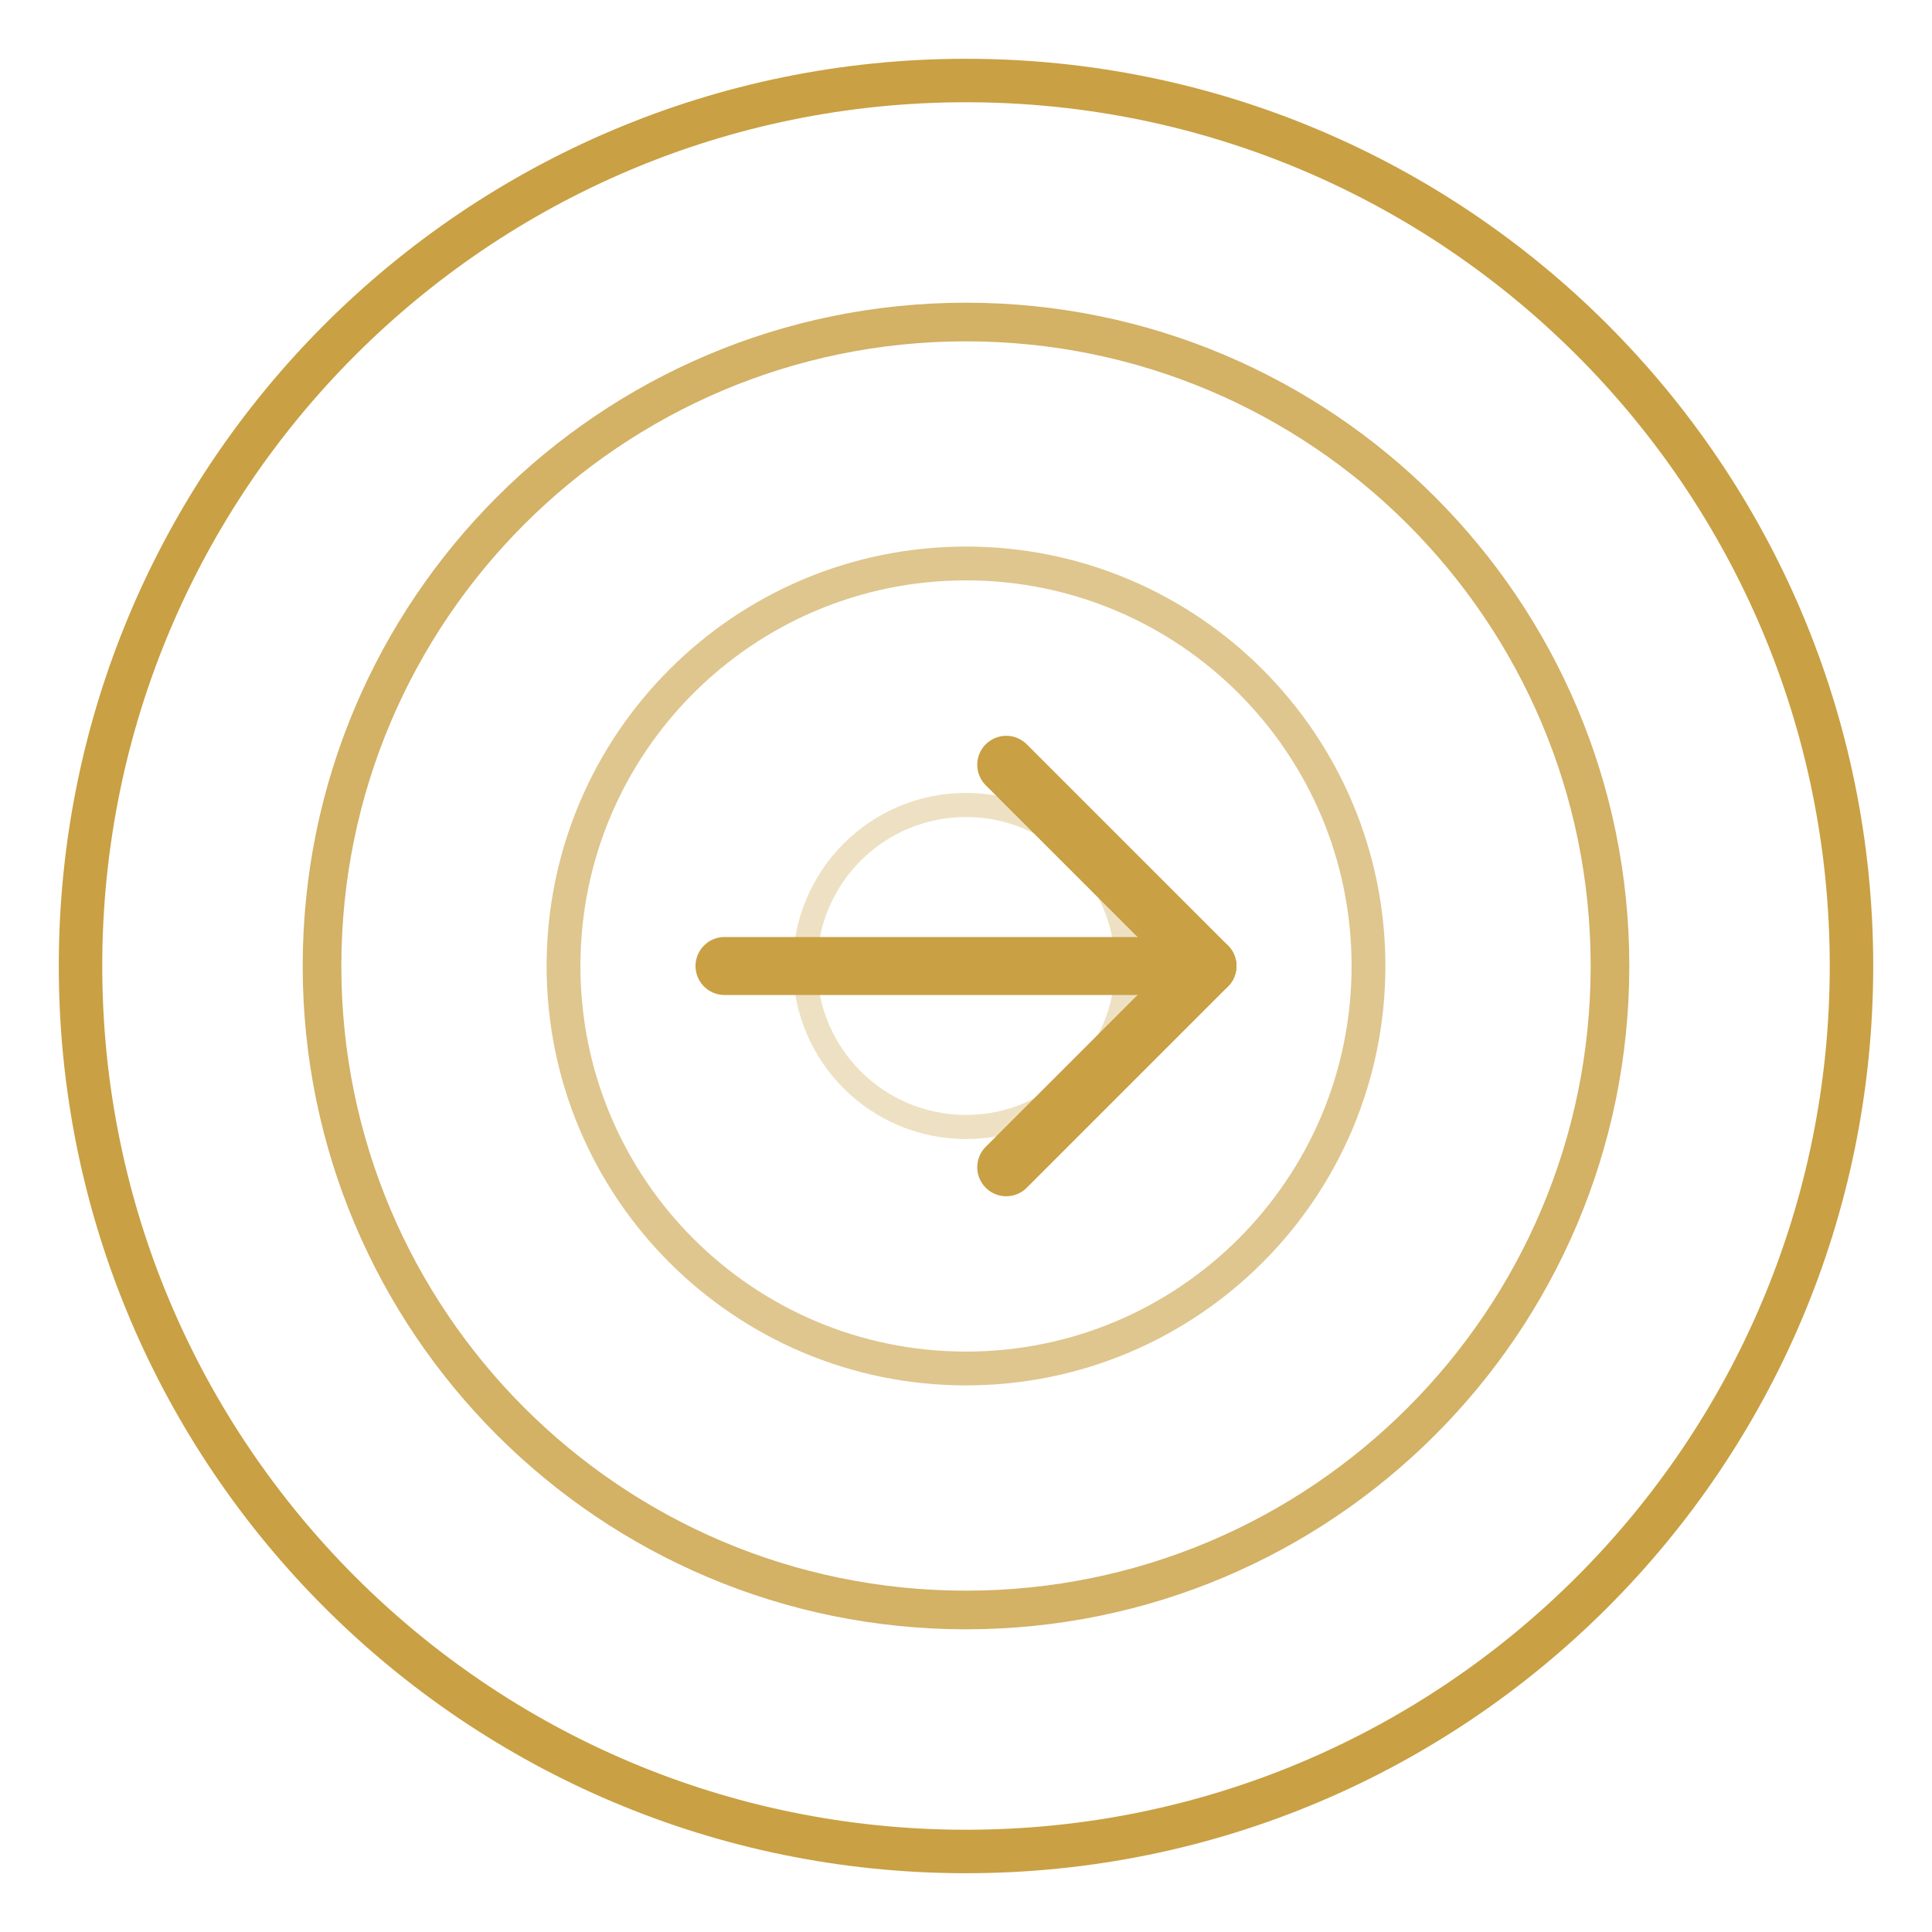
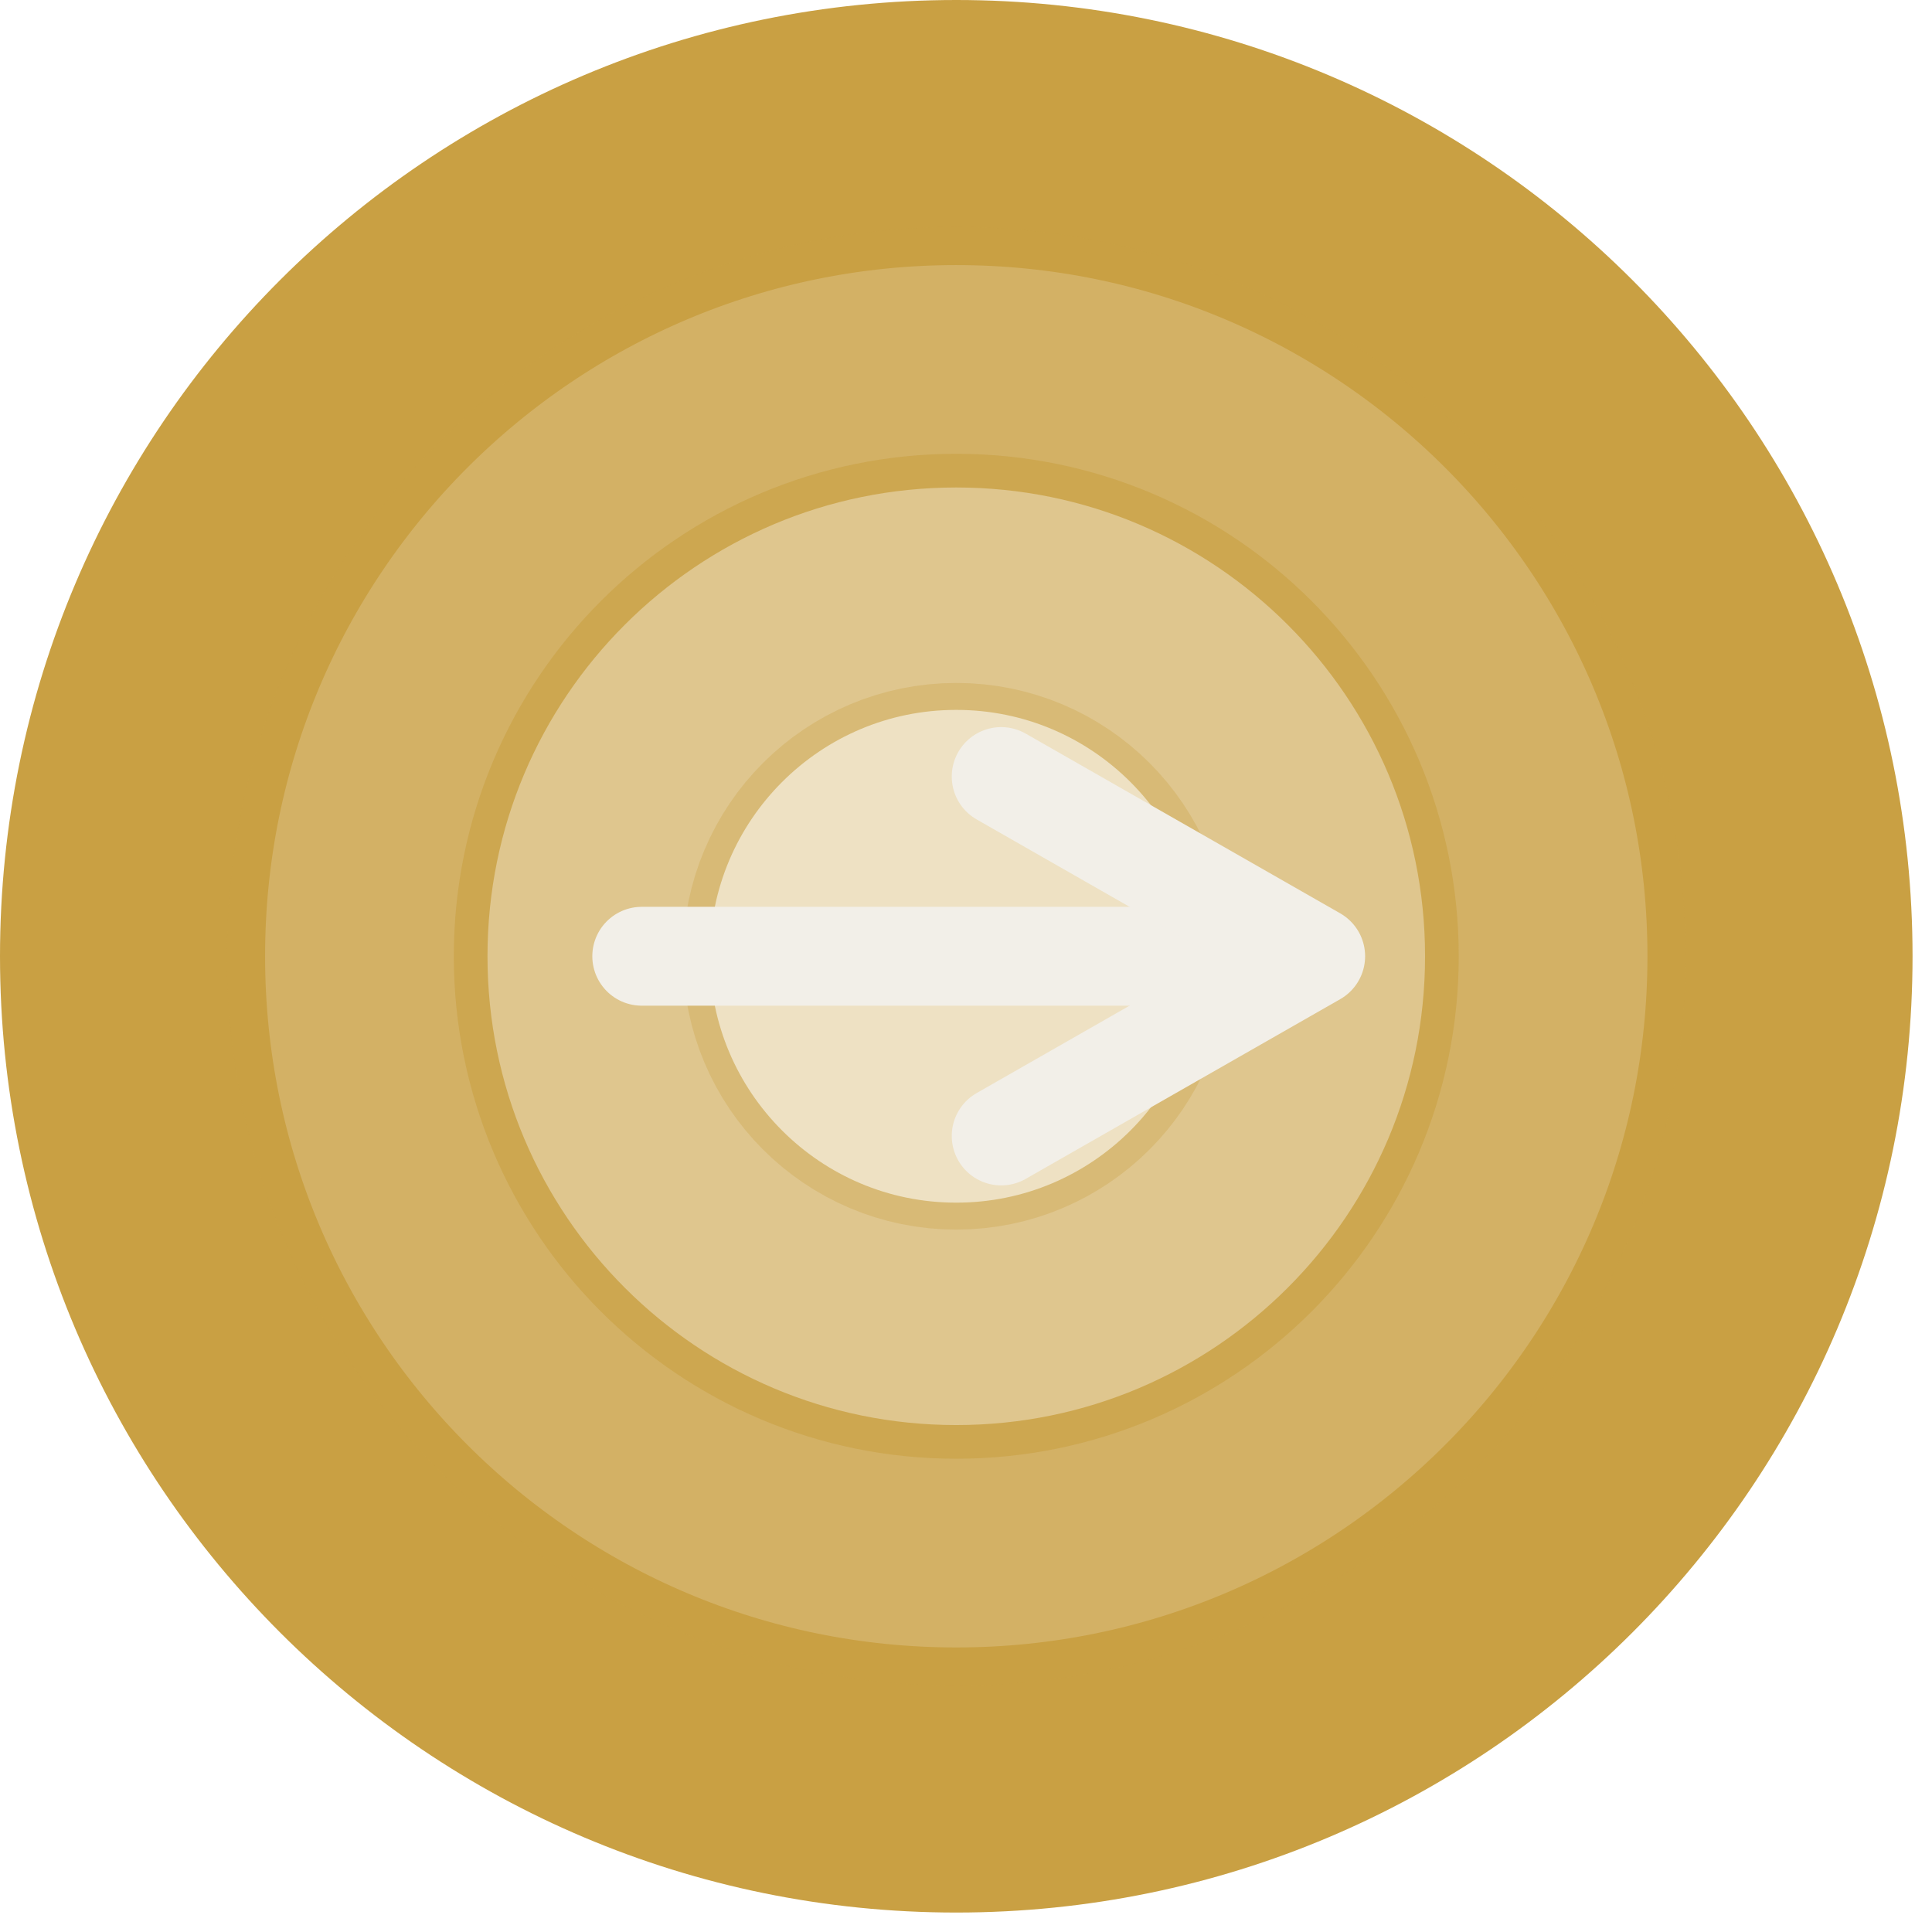
- <svg xmlns="http://www.w3.org/2000/svg" width="40" height="40" viewBox="0 0 40 40" fill="none">
-   <path d="M20 38.333C30.125 38.333 38.333 30.125 38.333 20C38.333 9.875 30.125 1.667 20 1.667C9.875 1.667 1.667 9.875 1.667 20C1.667 30.125 9.875 38.333 20 38.333Z" stroke="#C9A043" stroke-width="0.9" />
-   <path opacity="0.82" d="M20 33.333C27.364 33.333 33.333 27.364 33.333 20C33.333 12.636 27.364 6.667 20 6.667C12.636 6.667 6.667 12.636 6.667 20C6.667 27.364 12.636 33.333 20 33.333Z" stroke="#C9A043" stroke-width="0.8" />
-   <path opacity="0.6" d="M20 28.333C24.602 28.333 28.333 24.602 28.333 20C28.333 15.398 24.602 11.666 20 11.666C15.398 11.666 11.667 15.398 11.667 20C11.667 24.602 15.398 28.333 20 28.333Z" stroke="#C9A043" stroke-width="0.7" />
-   <path opacity="0.32" d="M20 23.333C21.841 23.333 23.333 21.841 23.333 20C23.333 18.159 21.841 16.666 20 16.666C18.159 16.666 16.667 18.159 16.667 20C16.667 21.841 18.159 23.333 20 23.333Z" stroke="#C9A043" stroke-width="0.5" />
-   <path d="M15 20H25" stroke="#C9A043" stroke-width="1.2" stroke-linecap="round" />
-   <path d="M20.833 15.834L25 20L20.833 24.167" stroke="#C9A043" stroke-width="1.2" stroke-linecap="round" stroke-linejoin="round" />
+ <svg xmlns="http://www.w3.org/2000/svg" width="43" height="43" viewBox="0 0 43 43" fill="none">
+   <path d="M21.283 39.617C31.409 39.617 39.617 31.409 39.617 21.283C39.617 11.158 31.409 2.95 21.283 2.95C11.158 2.95 2.95 11.158 2.95 21.283C2.95 31.409 11.158 39.617 21.283 39.617Z" stroke="#C9A043" stroke-width="5.9" />
+   <path opacity="0.82" d="M21.283 34.617C28.647 34.617 34.617 28.647 34.617 21.283C34.617 13.919 28.647 7.95 21.283 7.95C13.919 7.95 7.95 13.919 7.95 21.283C7.95 28.647 13.919 34.617 21.283 34.617Z" stroke="#C9A043" stroke-width="5.8" />
+   <path opacity="0.6" d="M21.283 29.617C25.886 29.617 29.617 25.886 29.617 21.283C29.617 16.681 25.886 12.95 21.283 12.95C16.681 12.95 12.95 16.681 12.95 21.283C12.95 25.886 16.681 29.617 21.283 29.617Z" stroke="#C9A043" stroke-width="5.7" />
+   <path opacity="0.32" d="M21.283 24.617C23.124 24.617 24.617 23.124 24.617 21.283C24.617 19.442 23.124 17.95 21.283 17.95C19.442 17.95 17.95 19.442 17.95 21.283C17.95 23.124 19.442 24.617 21.283 24.617Z" stroke="#C9A043" stroke-width="5.5" />
+   <path d="M14.283 21.283L26.283 21.283" stroke="#F2EFE8" stroke-width="2.2" stroke-linecap="round" />
+   <path d="M22.283 17.283L29.283 21.283L22.283 25.283" stroke="#F2EFE8" stroke-width="2.2" stroke-linecap="round" stroke-linejoin="round" />
</svg>
